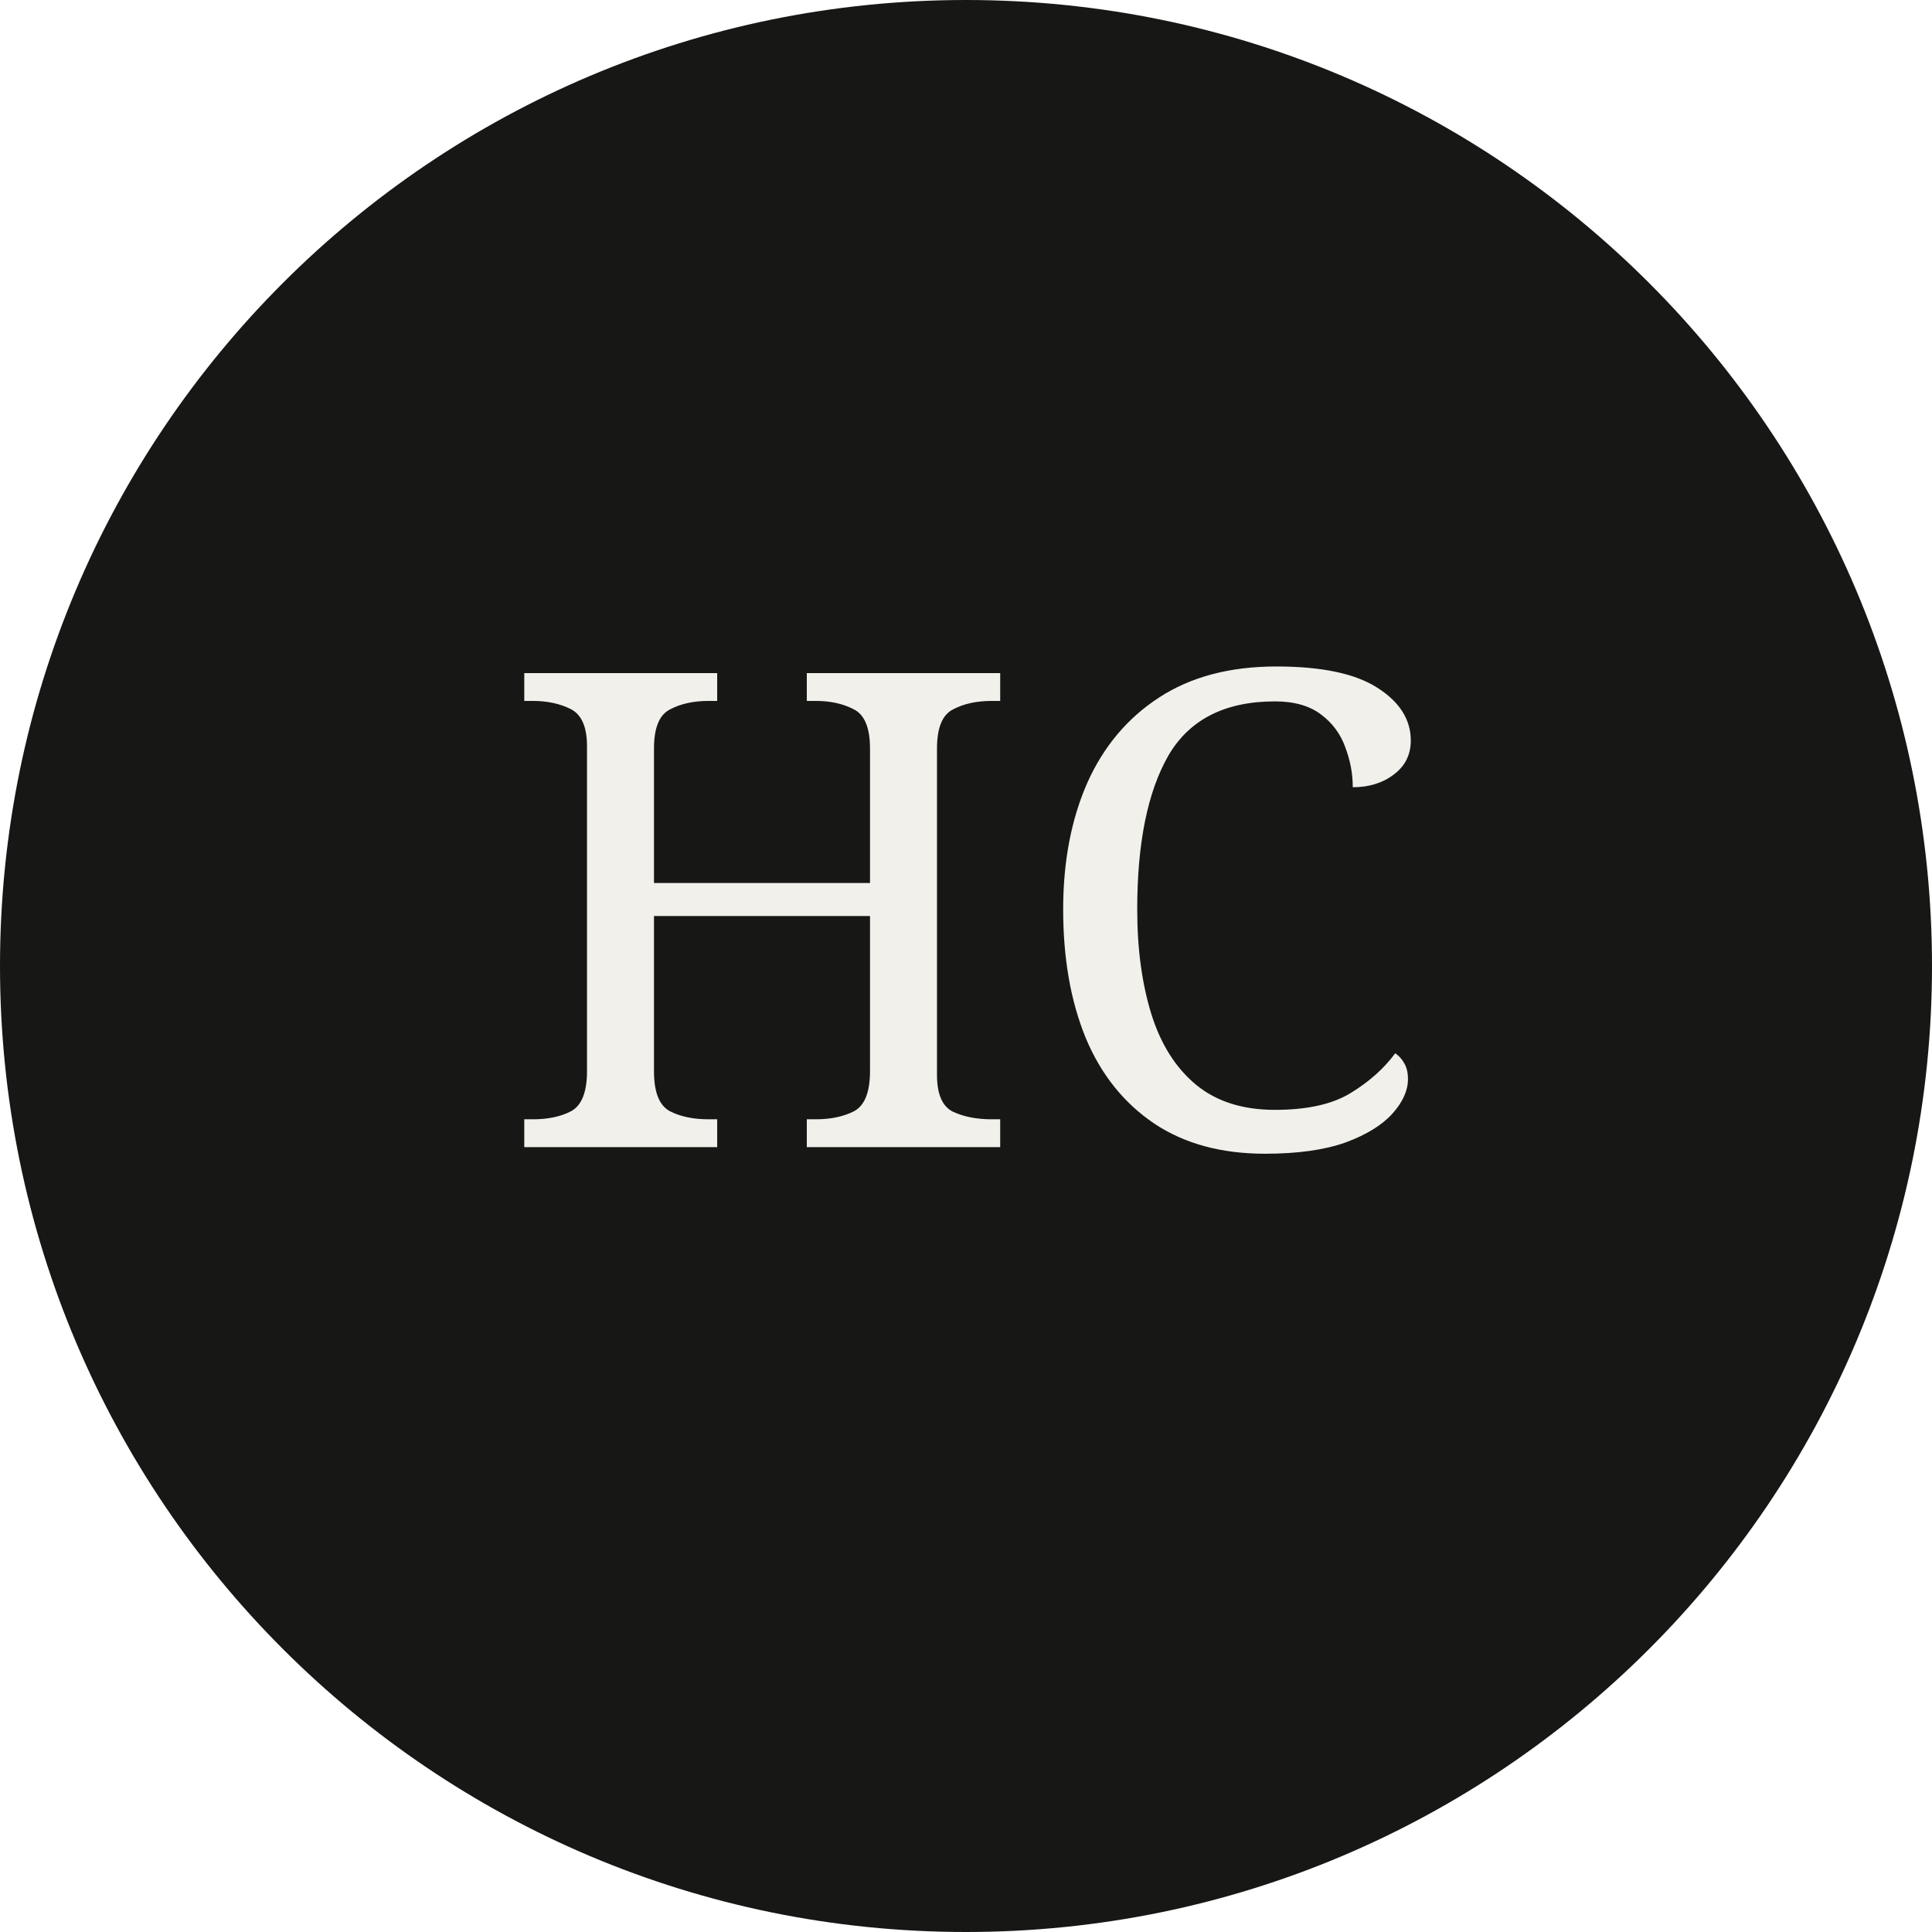
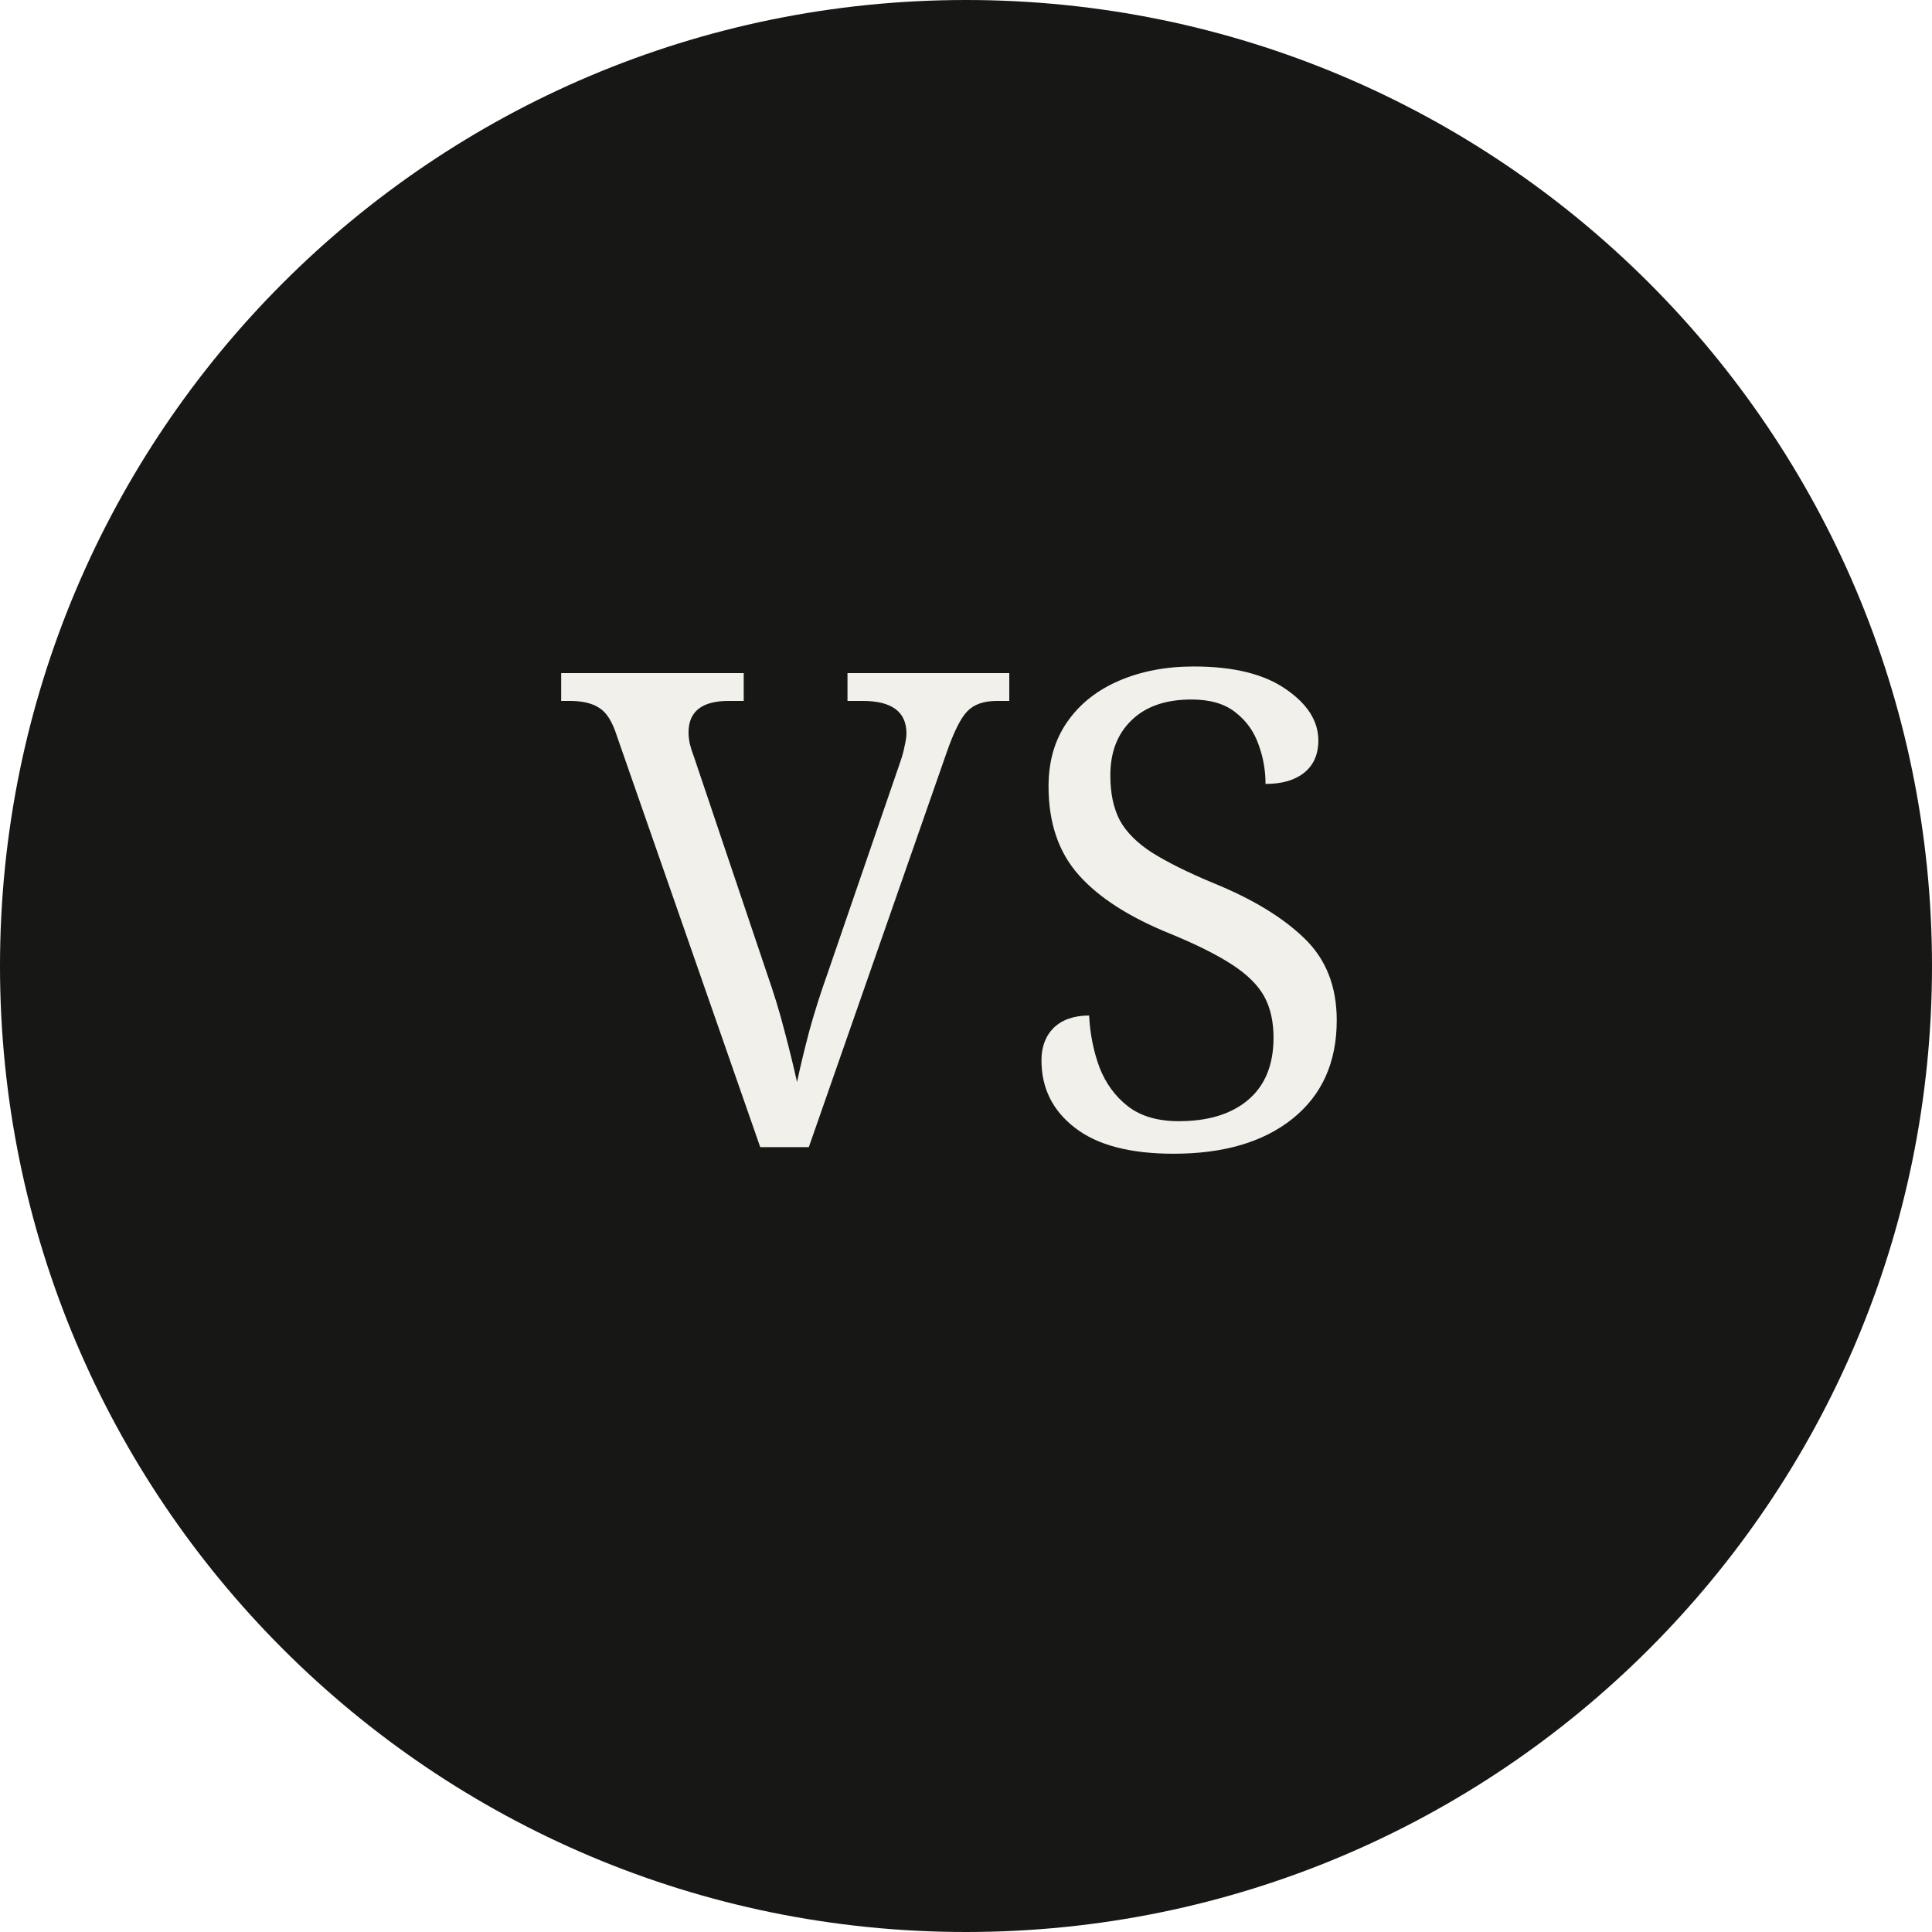
<svg xmlns="http://www.w3.org/2000/svg" viewBox="0 0 64 64">
  <rect width="64" height="64" rx="32" fill="#171816" />
-   <text x="32" y="38" text-anchor="middle" font-family="Georgia,serif" font-size="22" fill="#f1f0eb">HC</text>
+   <text x="32" y="38" text-anchor="middle" font-family="Georgia,serif" font-size="22" fill="#f1f0eb">VS</text>
</svg>
